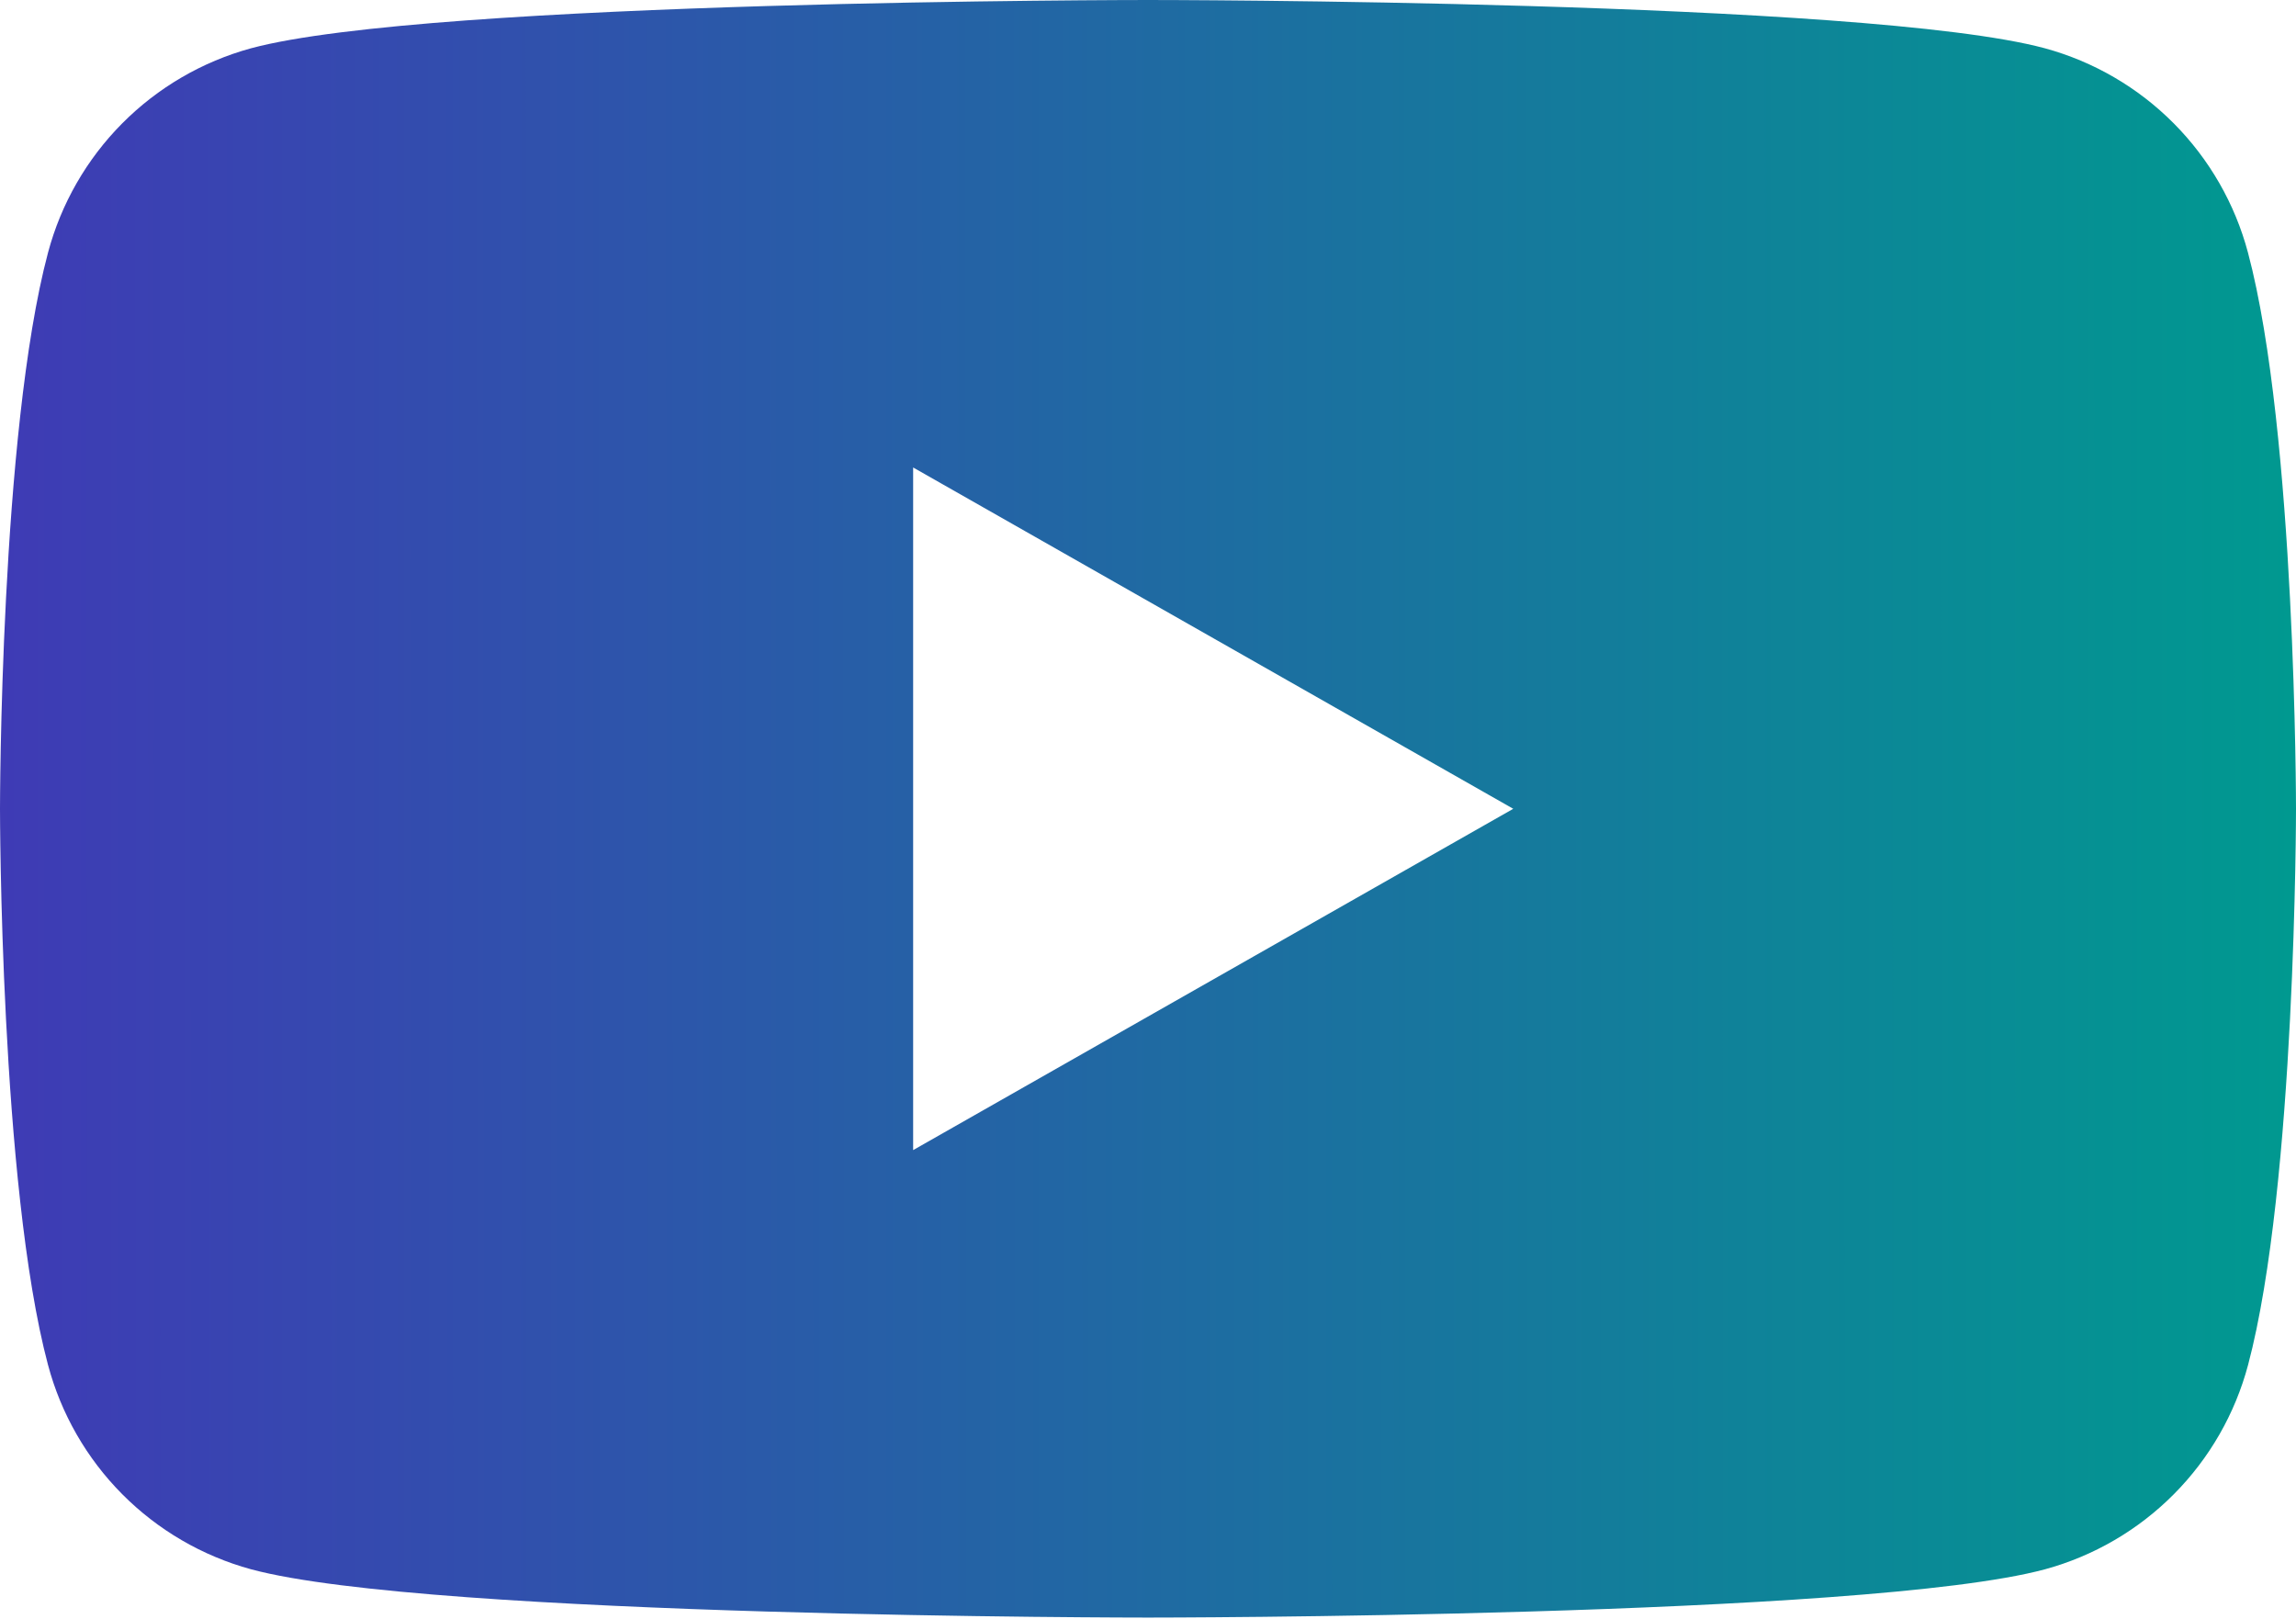
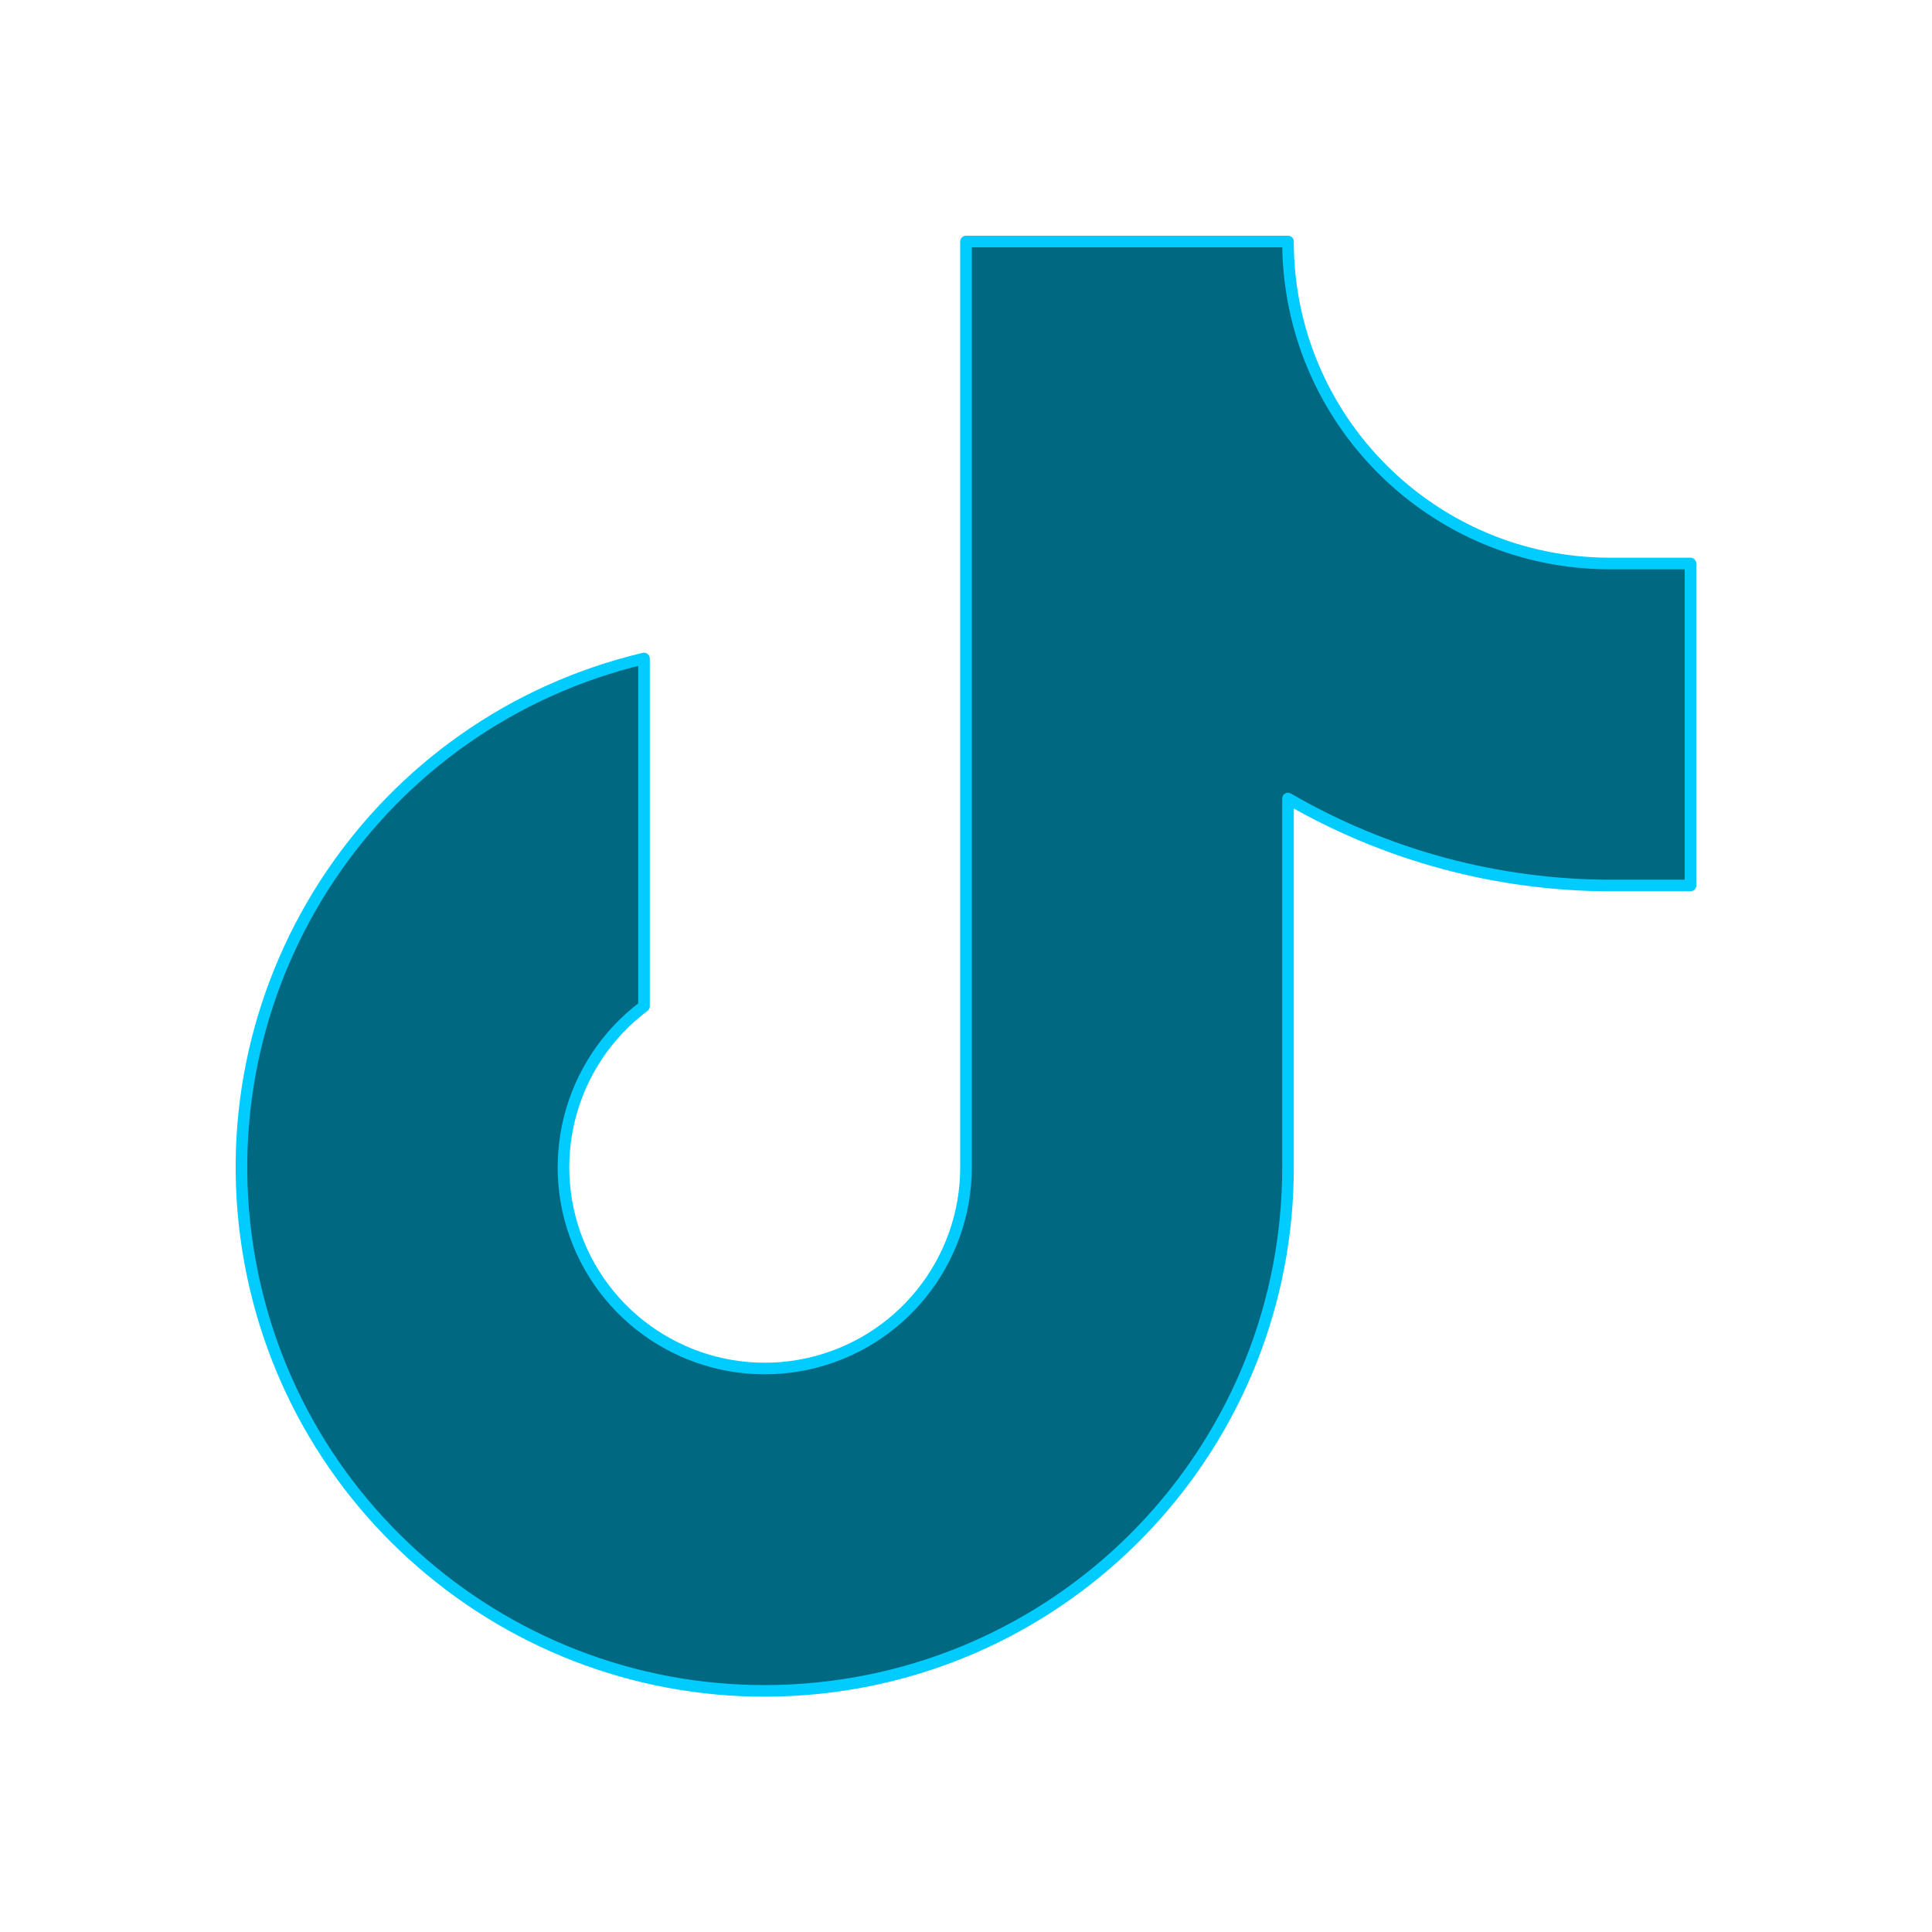
- <svg xmlns="http://www.w3.org/2000/svg" width="227" height="160" viewBox="0 0 227 160" fill="none">
-   <path d="M222.252 24.98C220.966 20.151 218.436 15.743 214.914 12.198C211.392 8.653 207.002 6.094 202.181 4.776C184.485 1.12752e-06 113.5 0 113.5 0C113.5 0 42.515 1.12752e-06 24.809 4.776C19.991 6.096 15.602 8.655 12.082 12.2C8.562 15.745 6.033 20.152 4.748 24.98C0 42.799 0 79.97 0 79.97C0 79.97 0 117.141 4.748 134.961C6.034 139.79 8.564 144.197 12.086 147.742C15.608 151.287 19.998 153.846 24.819 155.164C42.515 159.94 113.5 159.94 113.5 159.94C113.5 159.94 184.485 159.94 202.191 155.164C207.011 153.846 211.401 151.287 214.923 147.742C218.445 144.197 220.975 139.79 222.261 134.961C227 117.141 227 79.97 227 79.97C227 79.97 227 42.799 222.252 24.98ZM90.28 113.718V46.223L149.612 79.97L90.28 113.718Z" fill="url(#paint0_linear_645_749)" />
-   <defs>
-     <linearGradient id="paint0_linear_645_749" x1="-142.29" y1="81.602" x2="227.001" y2="81.414" gradientUnits="userSpaceOnUse">
-       <stop stop-color="#6600CC" />
-       <stop offset="1" stop-color="#009990" />
-     </linearGradient>
-   </defs>
+ <svg xmlns="http://www.w3.org/2000/svg" fill="#000000" width="231px" height="231px" viewBox="0 0 24 24" id="tiktok" data-name="Flat Line" class="icon flat-line" transform="rotate(0)">
+   <g id="SVGRepo_bgCarrier" stroke-width="0" />
+   <g id="SVGRepo_tracerCarrier" stroke-linecap="round" stroke-linejoin="round" />
+   <g id="SVGRepo_iconCarrier">
+     <path id="secondary" d="M21,7H20a4,4,0,0,1-4-4H12V14.5a2.5,2.5,0,1,1-4-2V8.18a6.5,6.5,0,1,0,8,6.32V9.92A8,8,0,0,0,20,11h1Z" style="fill: #006880; stroke-width:0.144;" />
+     <path id="primary" d="M21,7H20a4,4,0,0,1-4-4H12V14.5a2.5,2.5,0,1,1-4-2V8.18a6.5,6.5,0,1,0,8,6.32V9.92A8,8,0,0,0,20,11h1Z" style="fill: none; stroke: #00ccff; stroke-linecap: round; stroke-linejoin: round; stroke-width:0.144;" />
+   </g>
</svg>
